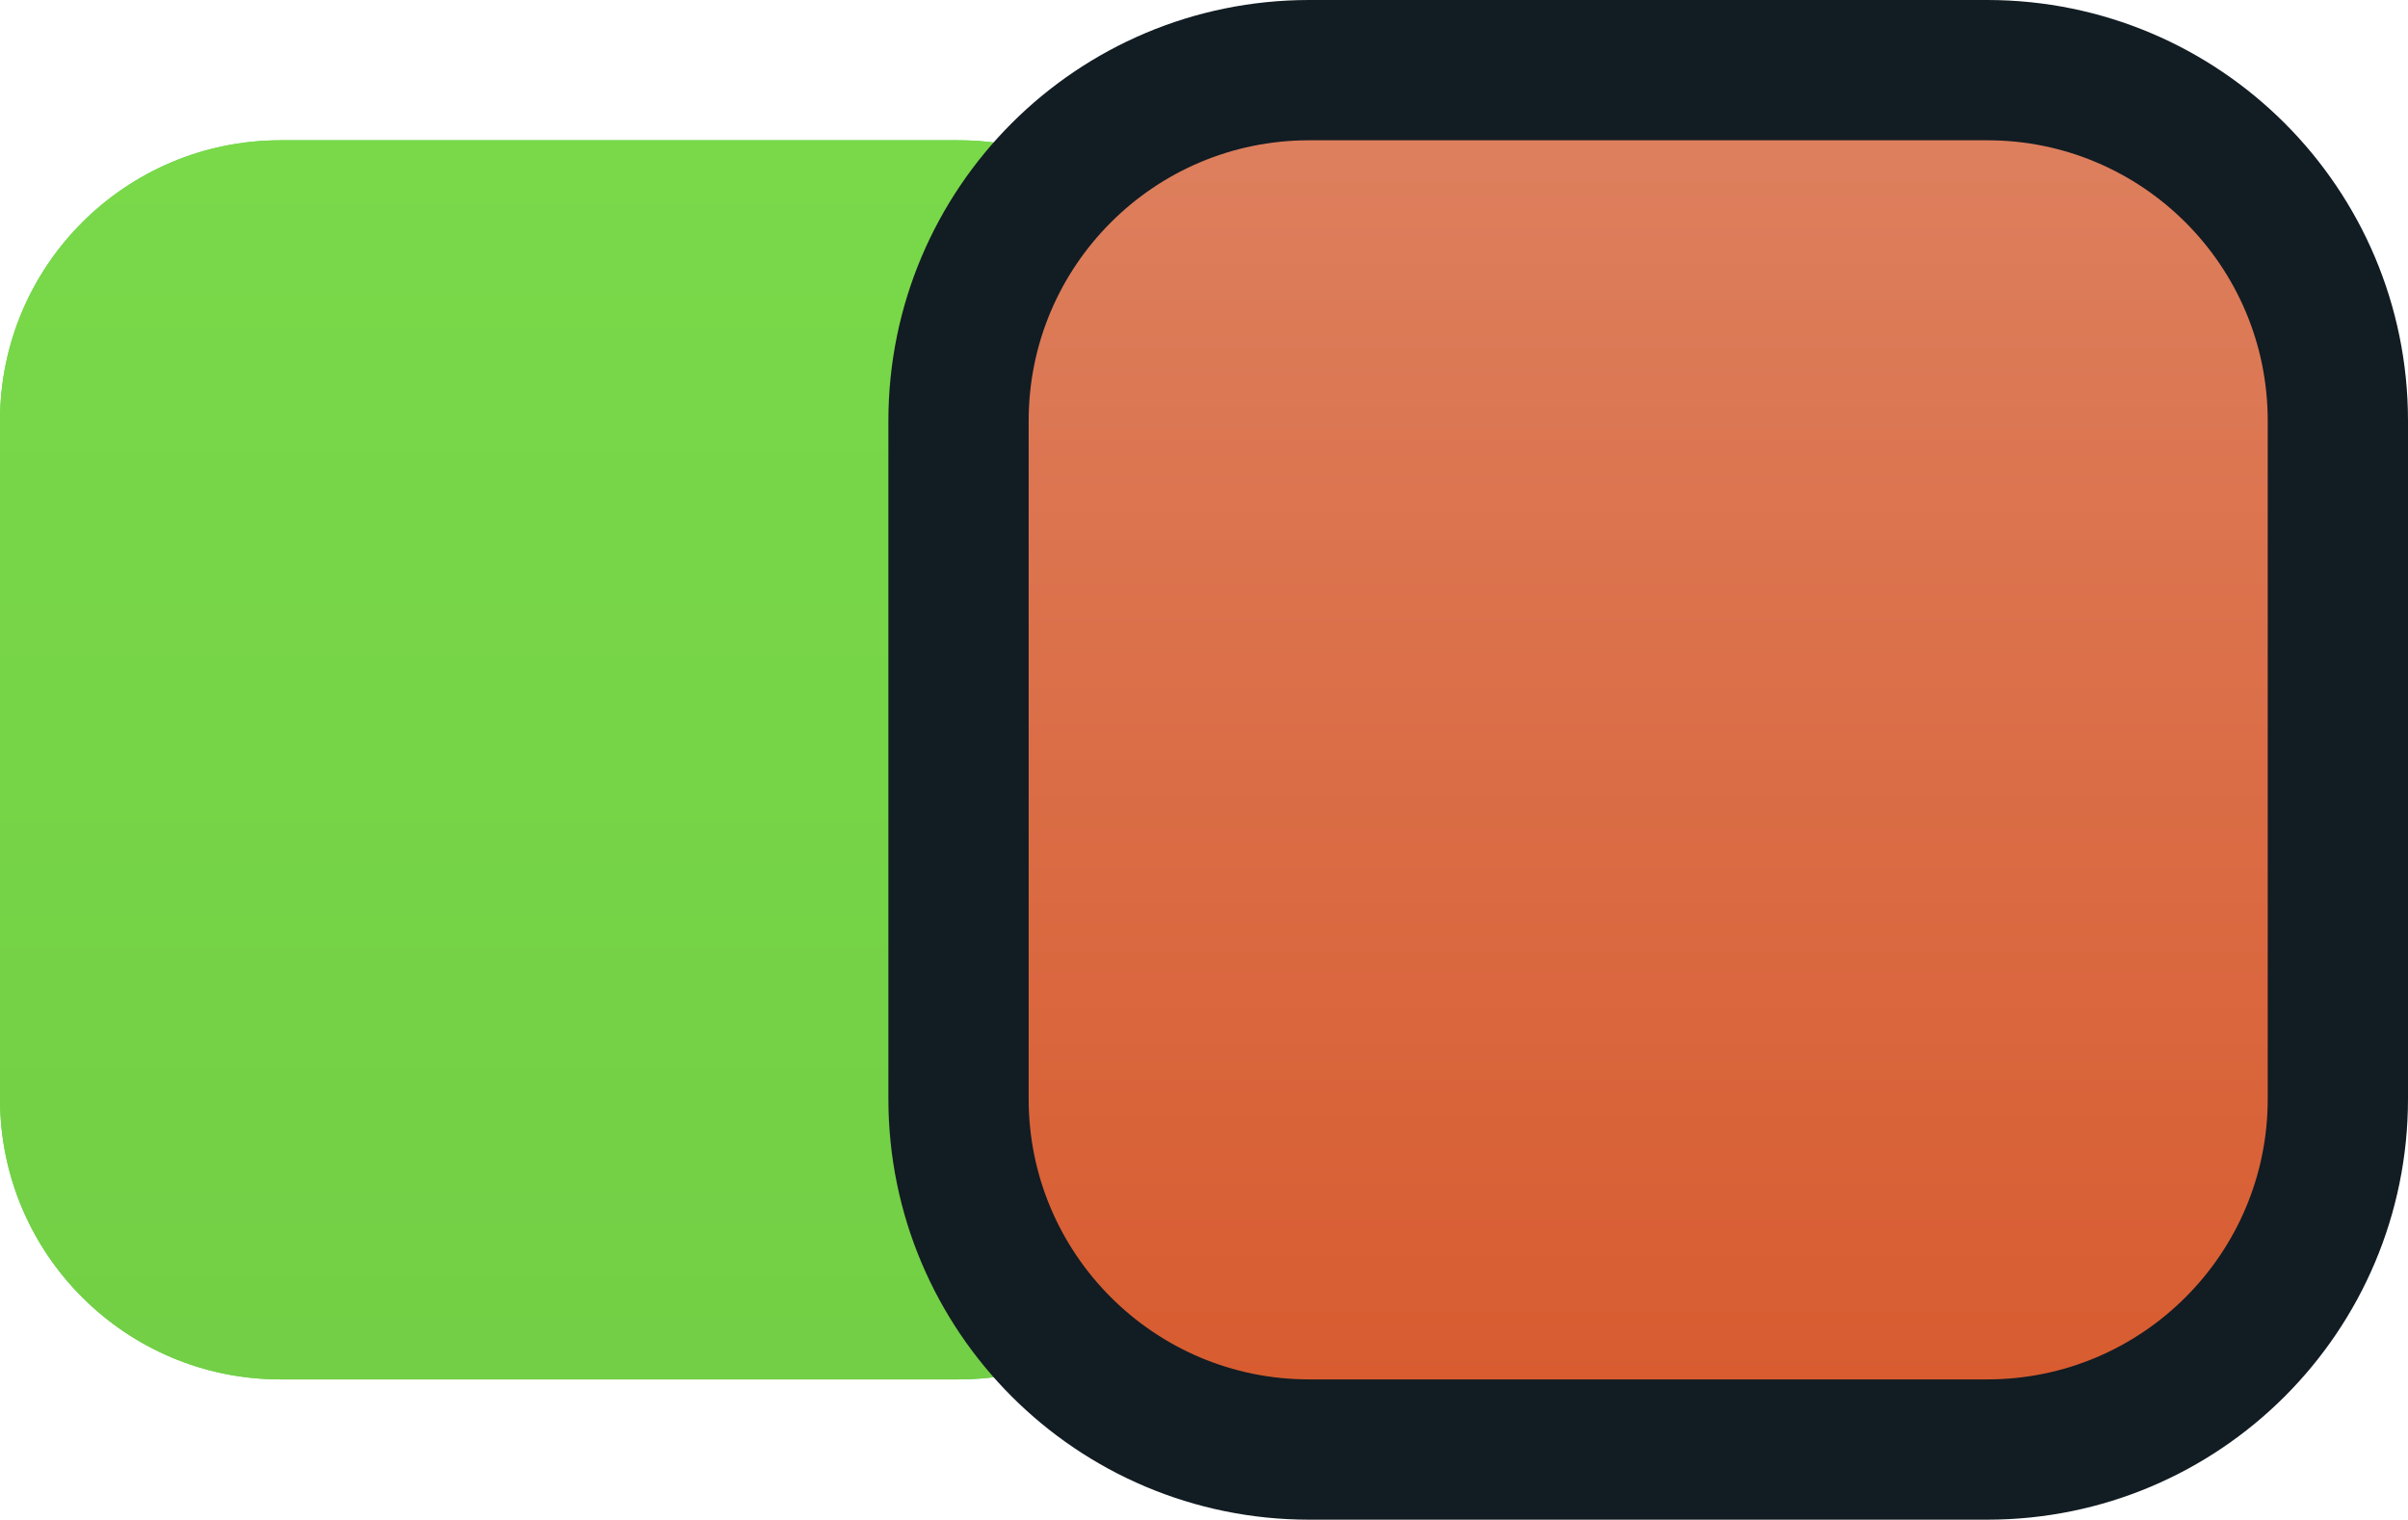
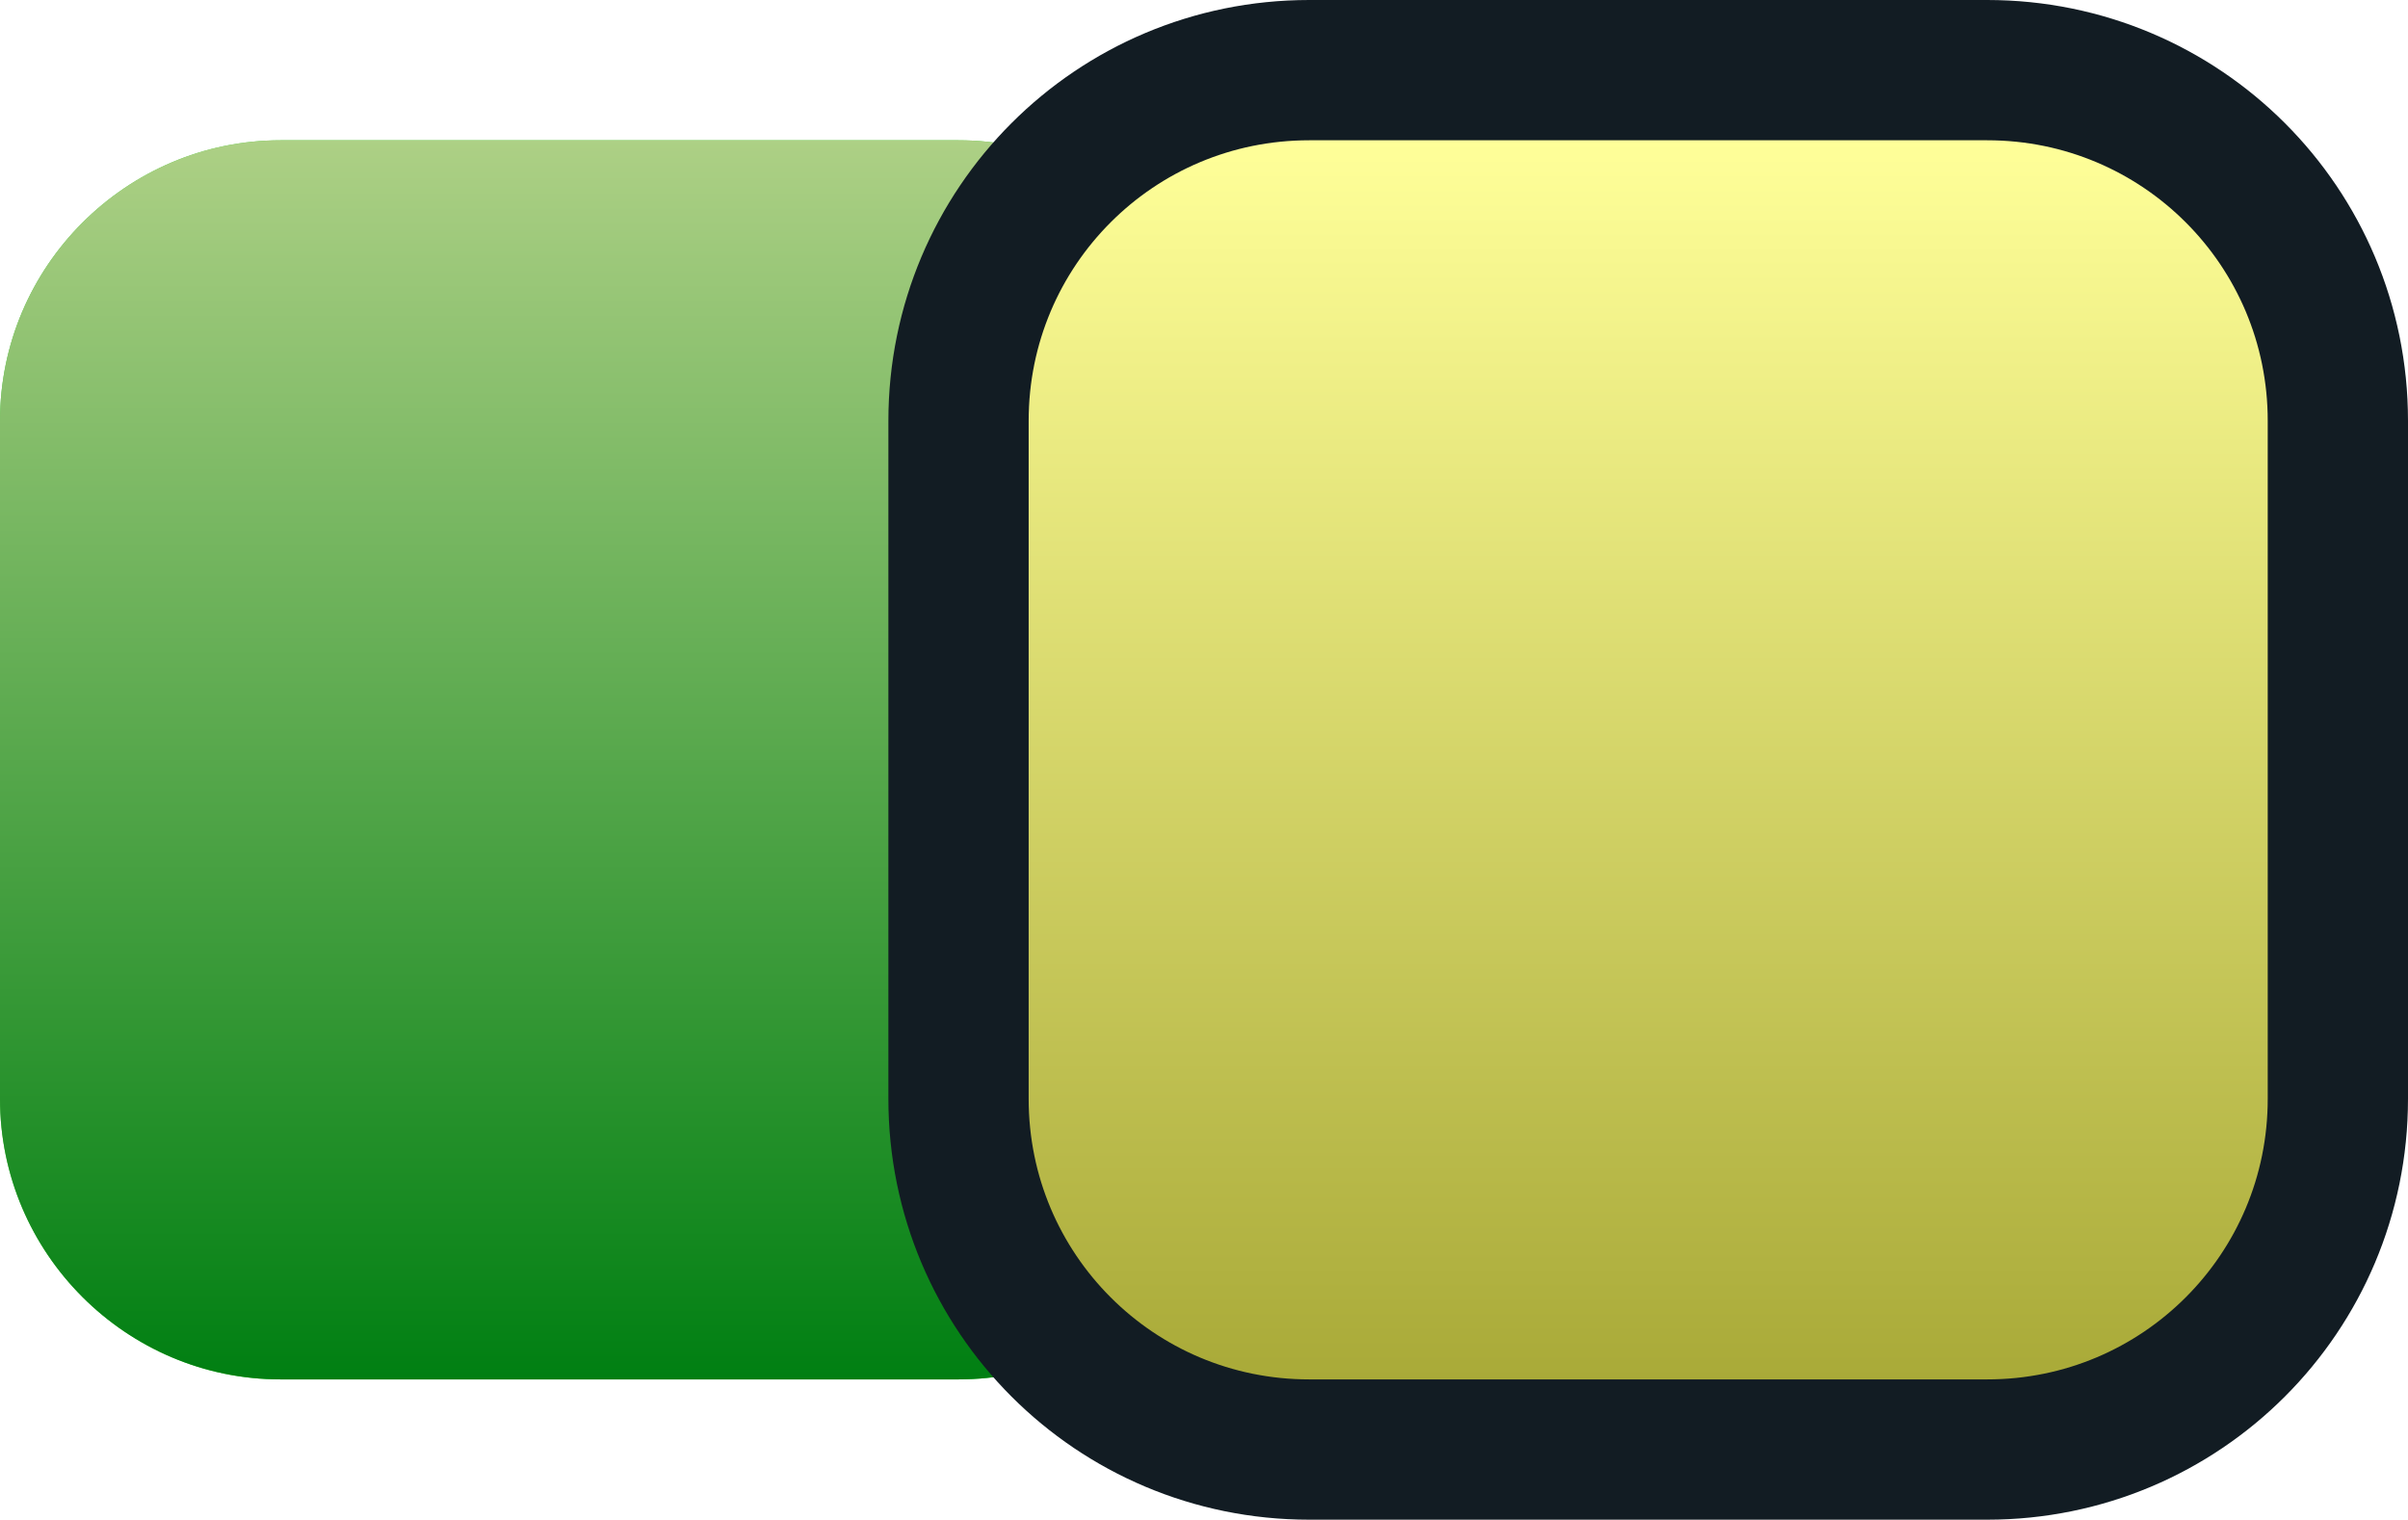
- <svg xmlns="http://www.w3.org/2000/svg" width="103" height="65" viewBox="0 0 103 65" fill="none">
-   <rect y="6" width="53" height="53" rx="12" fill="#53D347" />
-   <rect y="6" width="53" height="53" rx="12" fill="url(#paint0_linear_502_520)" />
-   <rect x="41" y="3" width="59" height="59" rx="15" fill="#ED4242" />
-   <rect x="41" y="3" width="59" height="59" rx="15" fill="url(#paint1_linear_502_520)" />
-   <rect x="41" y="3" width="59" height="59" rx="15" stroke="#121C23" stroke-width="6" />
-   <defs>
-     <linearGradient id="paint0_linear_502_520" x1="26.5" y1="6" x2="26.5" y2="59" gradientUnits="userSpaceOnUse">
-       <stop stop-color="#79D949" />
-       <stop offset="1" stop-color="#73CF45" />
-     </linearGradient>
-     <linearGradient id="paint1_linear_502_520" x1="70.5" y1="6" x2="70.5" y2="59" gradientUnits="userSpaceOnUse">
-       <stop stop-color="#DD7F5D" />
-       <stop offset="1" stop-color="#D85C30" />
-     </linearGradient>
-   </defs>
+ <svg xmlns="http://www.w3.org/2000/svg" version="1.1" id="Слой_1" x="0px" y="0px" viewBox="0 0 103 65" style="enable-background:new 0 0 103 65;" xml:space="preserve">
+   <style type="text/css">
+ 	.st0{fill:#53D347;}
+ 	.st1{fill:url(#SVGID_1_);}
+ 	.st2{fill:#ED4242;}
+ 	.st3{fill:url(#SVGID_00000003811041492617123020000009729607397410620045_);}
+ 	.st4{fill:none;stroke:#121C23;stroke-width:6;}
+ </style>
+   <path class="st0" d="M12,6h29c6.6,0,12,5.4,12,12v29c0,6.6-5.4,12-12,12H12C5.4,59,0,53.6,0,47V18C0,11.4,5.4,6,12,6z" />
+   <linearGradient id="SVGID_1_" gradientUnits="userSpaceOnUse" x1="26.5" y1="59.89" x2="26.5" y2="6.89" gradientTransform="matrix(1 0 0 -1 0 65.89)">
+     <stop offset="0" style="stop-color:#ADD085" />
+     <stop offset="1" style="stop-color:#007F12" />
+   </linearGradient>
+   <path class="st1" d="M12,6h29c6.6,0,12,5.4,12,12v29c0,6.6-5.4,12-12,12H12C5.4,59,0,53.6,0,47V18C0,11.4,5.4,6,12,6z" />
+   <path class="st2" d="M56,3h29c8.3,0,15,6.7,15,15v29c0,8.3-6.7,15-15,15H56c-8.3,0-15-6.7-15-15V18C41,9.7,47.7,3,56,3z" />
+   <linearGradient id="SVGID_00000084505917831141058000000010189365194044541613_" gradientUnits="userSpaceOnUse" x1="70.5" y1="59.89" x2="70.5" y2="6.89" gradientTransform="matrix(1 0 0 -1 0 65.89)">
+     <stop offset="0" style="stop-color:#FFFF99" />
+     <stop offset="1" style="stop-color:#A9AA38" />
+   </linearGradient>
+   <path style="fill:url(#SVGID_00000084505917831141058000000010189365194044541613_);" d="M56,3h29c8.3,0,15,6.7,15,15v29  c0,8.3-6.7,15-15,15H56c-8.3,0-15-6.7-15-15V18C41,9.7,47.7,3,56,3z" />
+   <path class="st4" d="M56,3h29c8.3,0,15,6.7,15,15v29c0,8.3-6.7,15-15,15H56c-8.3,0-15-6.7-15-15V18C41,9.7,47.7,3,56,3z" />
</svg>
